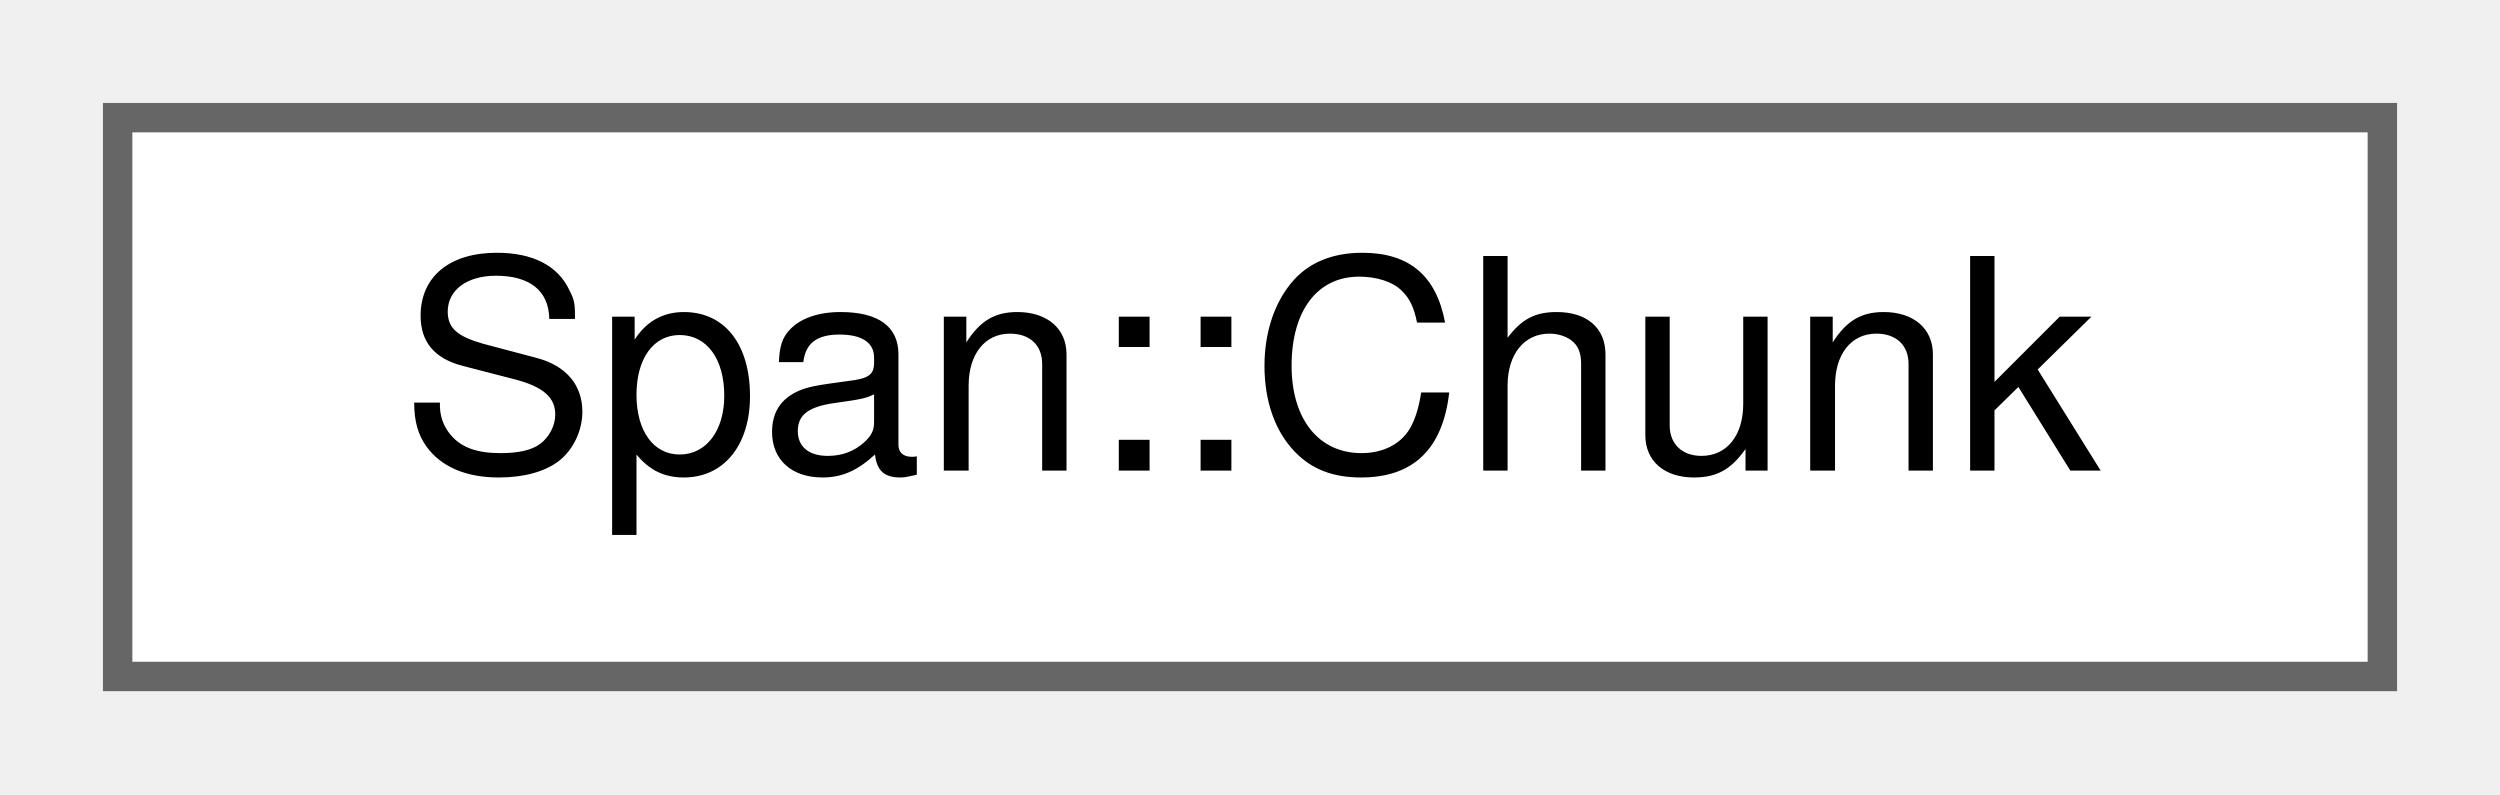
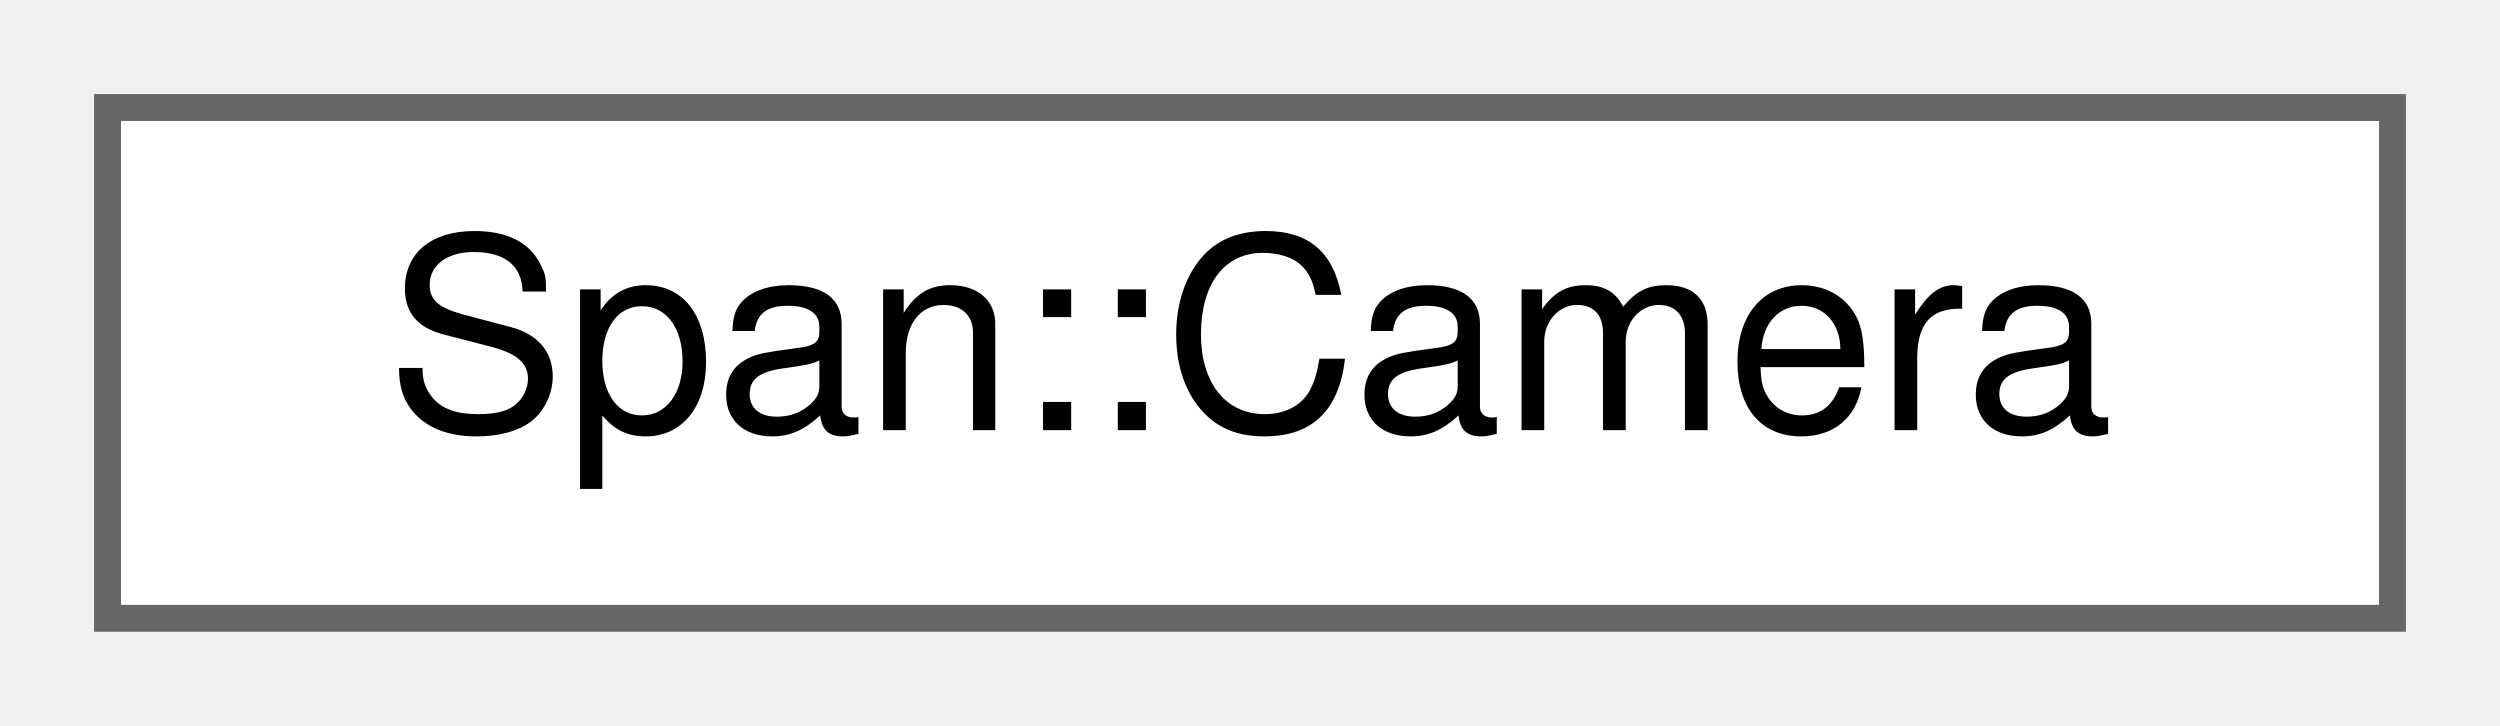
- <svg xmlns="http://www.w3.org/2000/svg" xmlns:xlink="http://www.w3.org/1999/xlink" width="85pt" height="27pt" viewBox="0.00 0.00 85.00 27.00">
+ <svg xmlns="http://www.w3.org/2000/svg" xmlns:xlink="http://www.w3.org/1999/xlink" width="93pt" height="27pt" viewBox="0.00 0.00 93.00 27.00">
  <g id="graph0" class="graph" transform="scale(1 1) rotate(0) translate(4 23)">
    <g id="Node000000" class="node">
      <g id="a_Node000000">
-         <a xlink:href="structSpan_1_1Chunk.html" target="_top" xlink:title="🧱 コンポーネントデータを格納する固定サイズのメモリブロック。">
-           <polygon fill="white" stroke="#666666" points="77,-19 0,-19 0,0 77,0 77,-19" />
-           <text text-anchor="middle" x="38.5" y="-7" font-family="Helvetica,sans-Serif" font-size="10.00">Span::Chunk</text>
+         <a xlink:href="structSpan_1_1Camera.html" target="_top" xlink:title="📷 シーンを撮影するための投影設定を保持するコンポーネント。">
+           <polygon fill="white" stroke="#666666" points="85,-19 0,-19 0,0 85,0 85,-19" />
+           <text text-anchor="middle" x="42.5" y="-7" font-family="Helvetica,sans-Serif" font-size="10.00">Span::Camera</text>
        </a>
      </g>
    </g>
  </g>
</svg>
